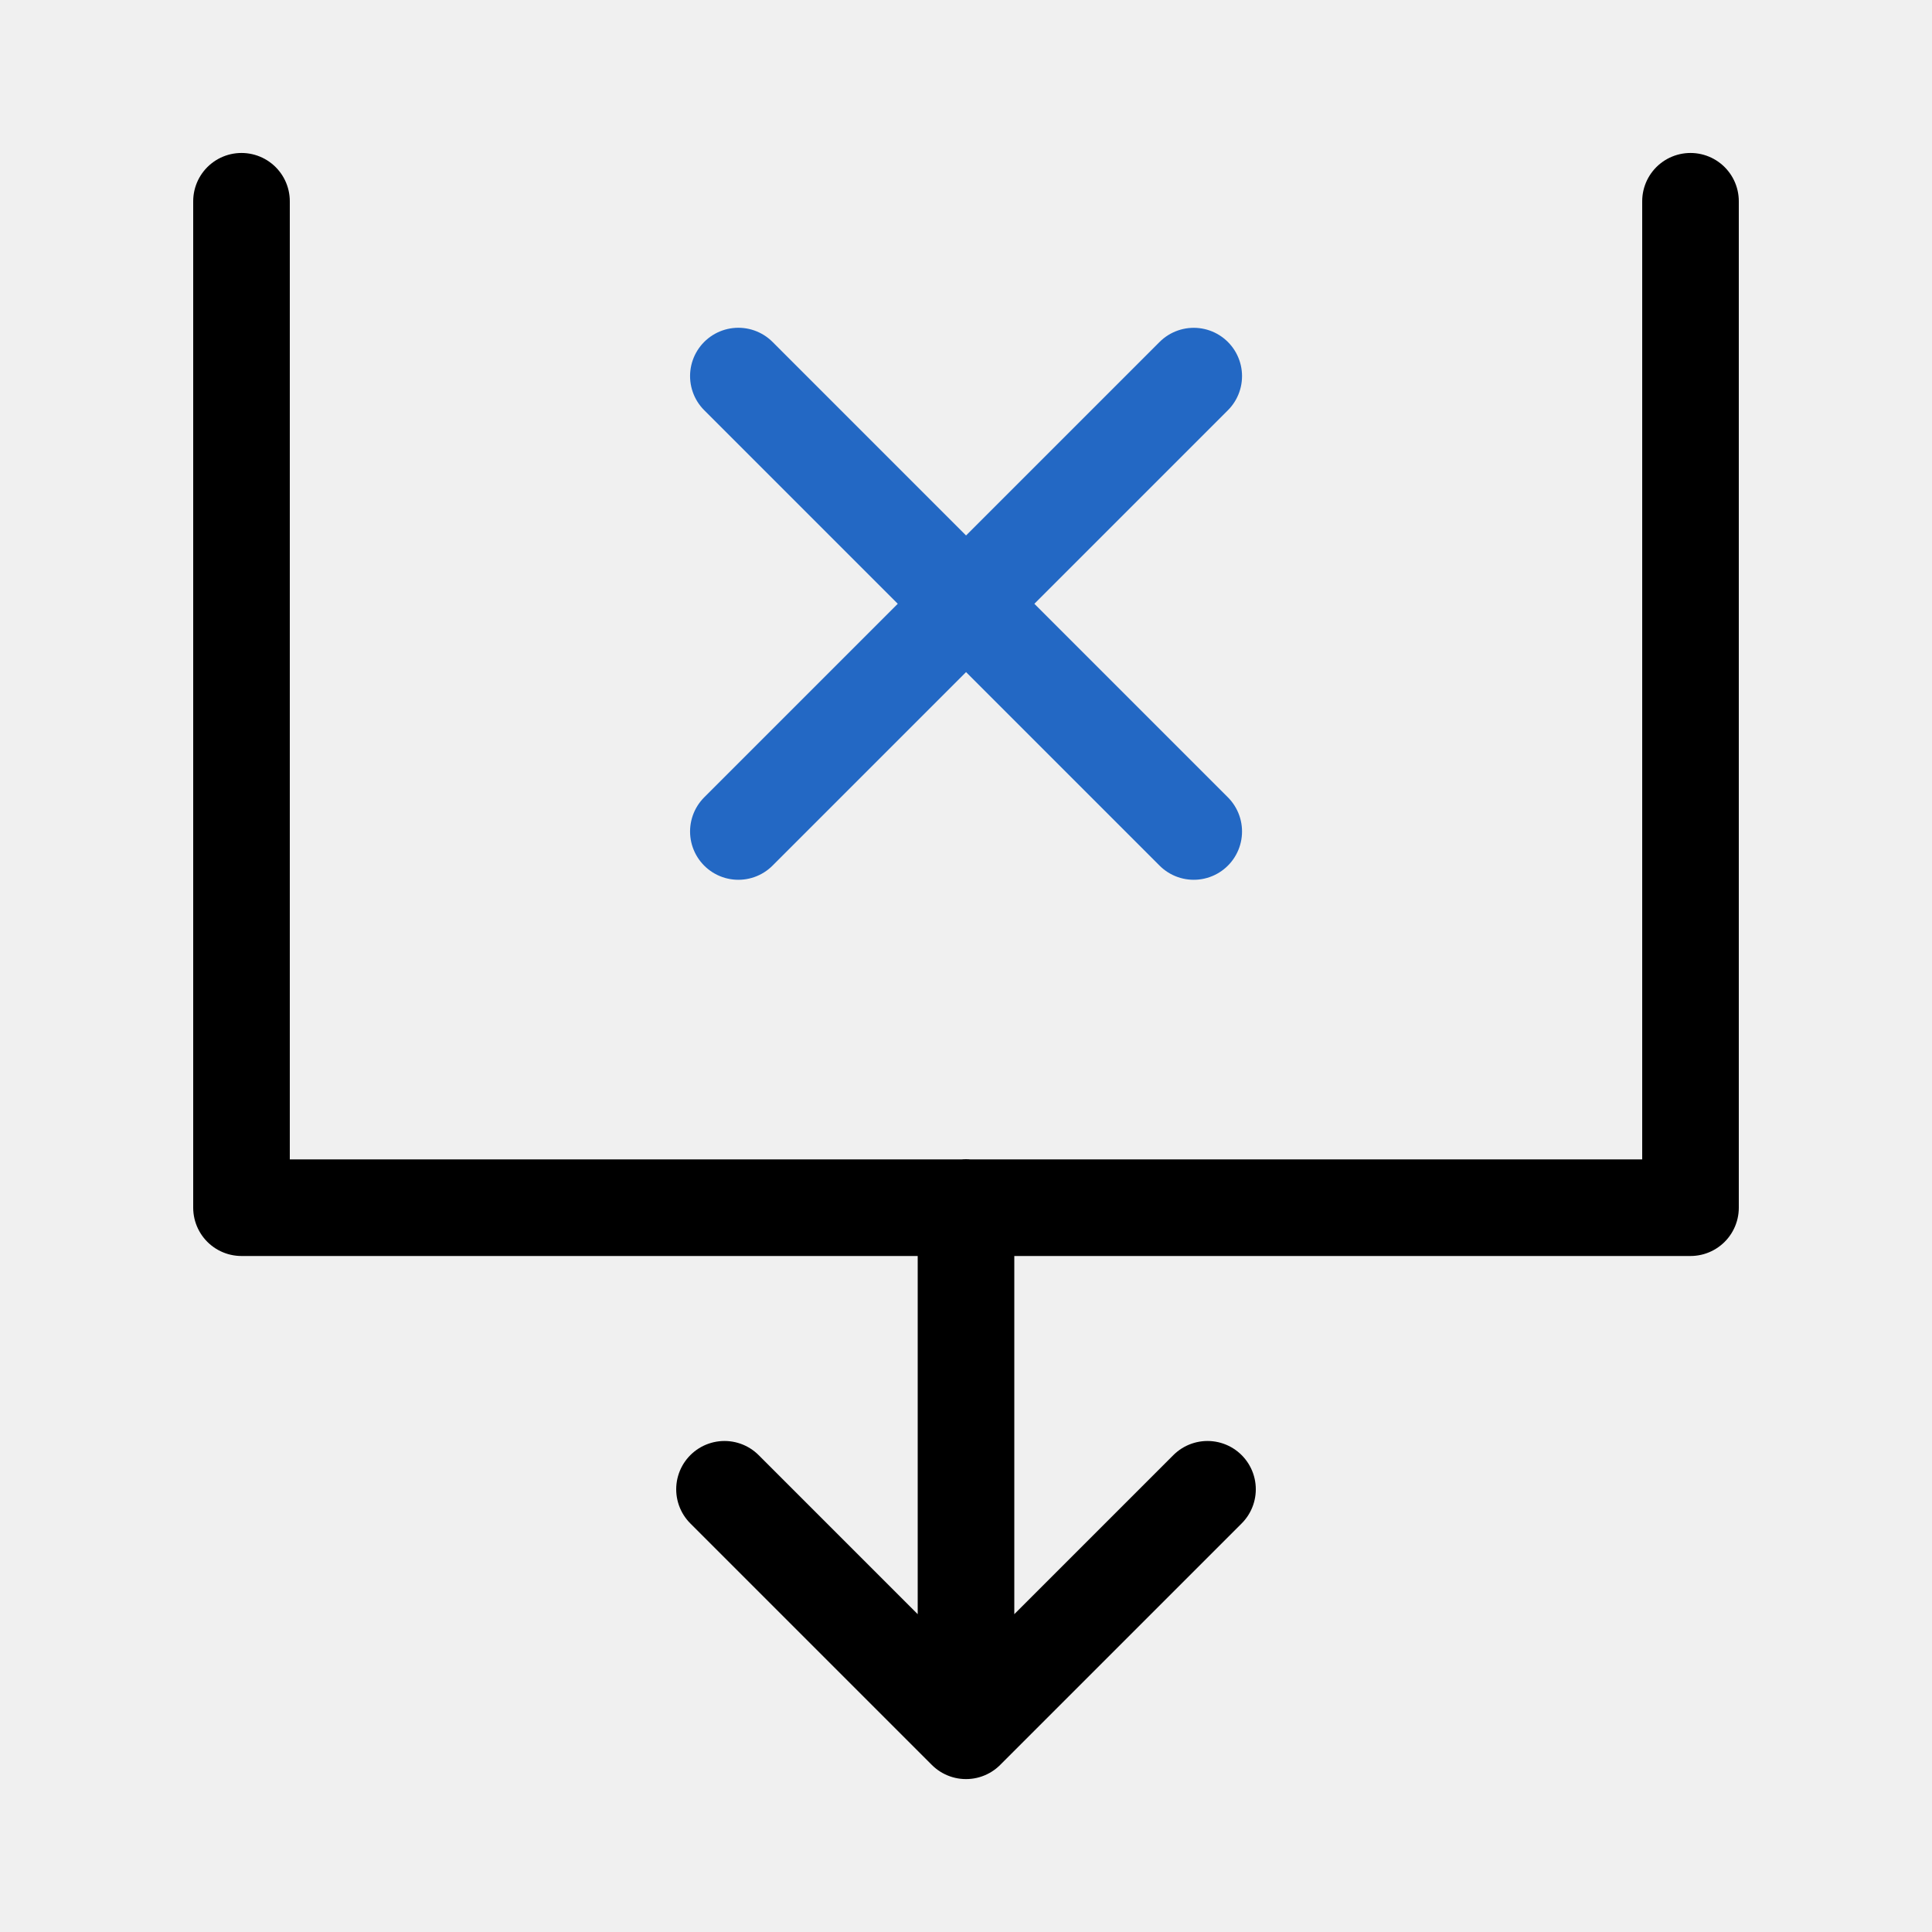
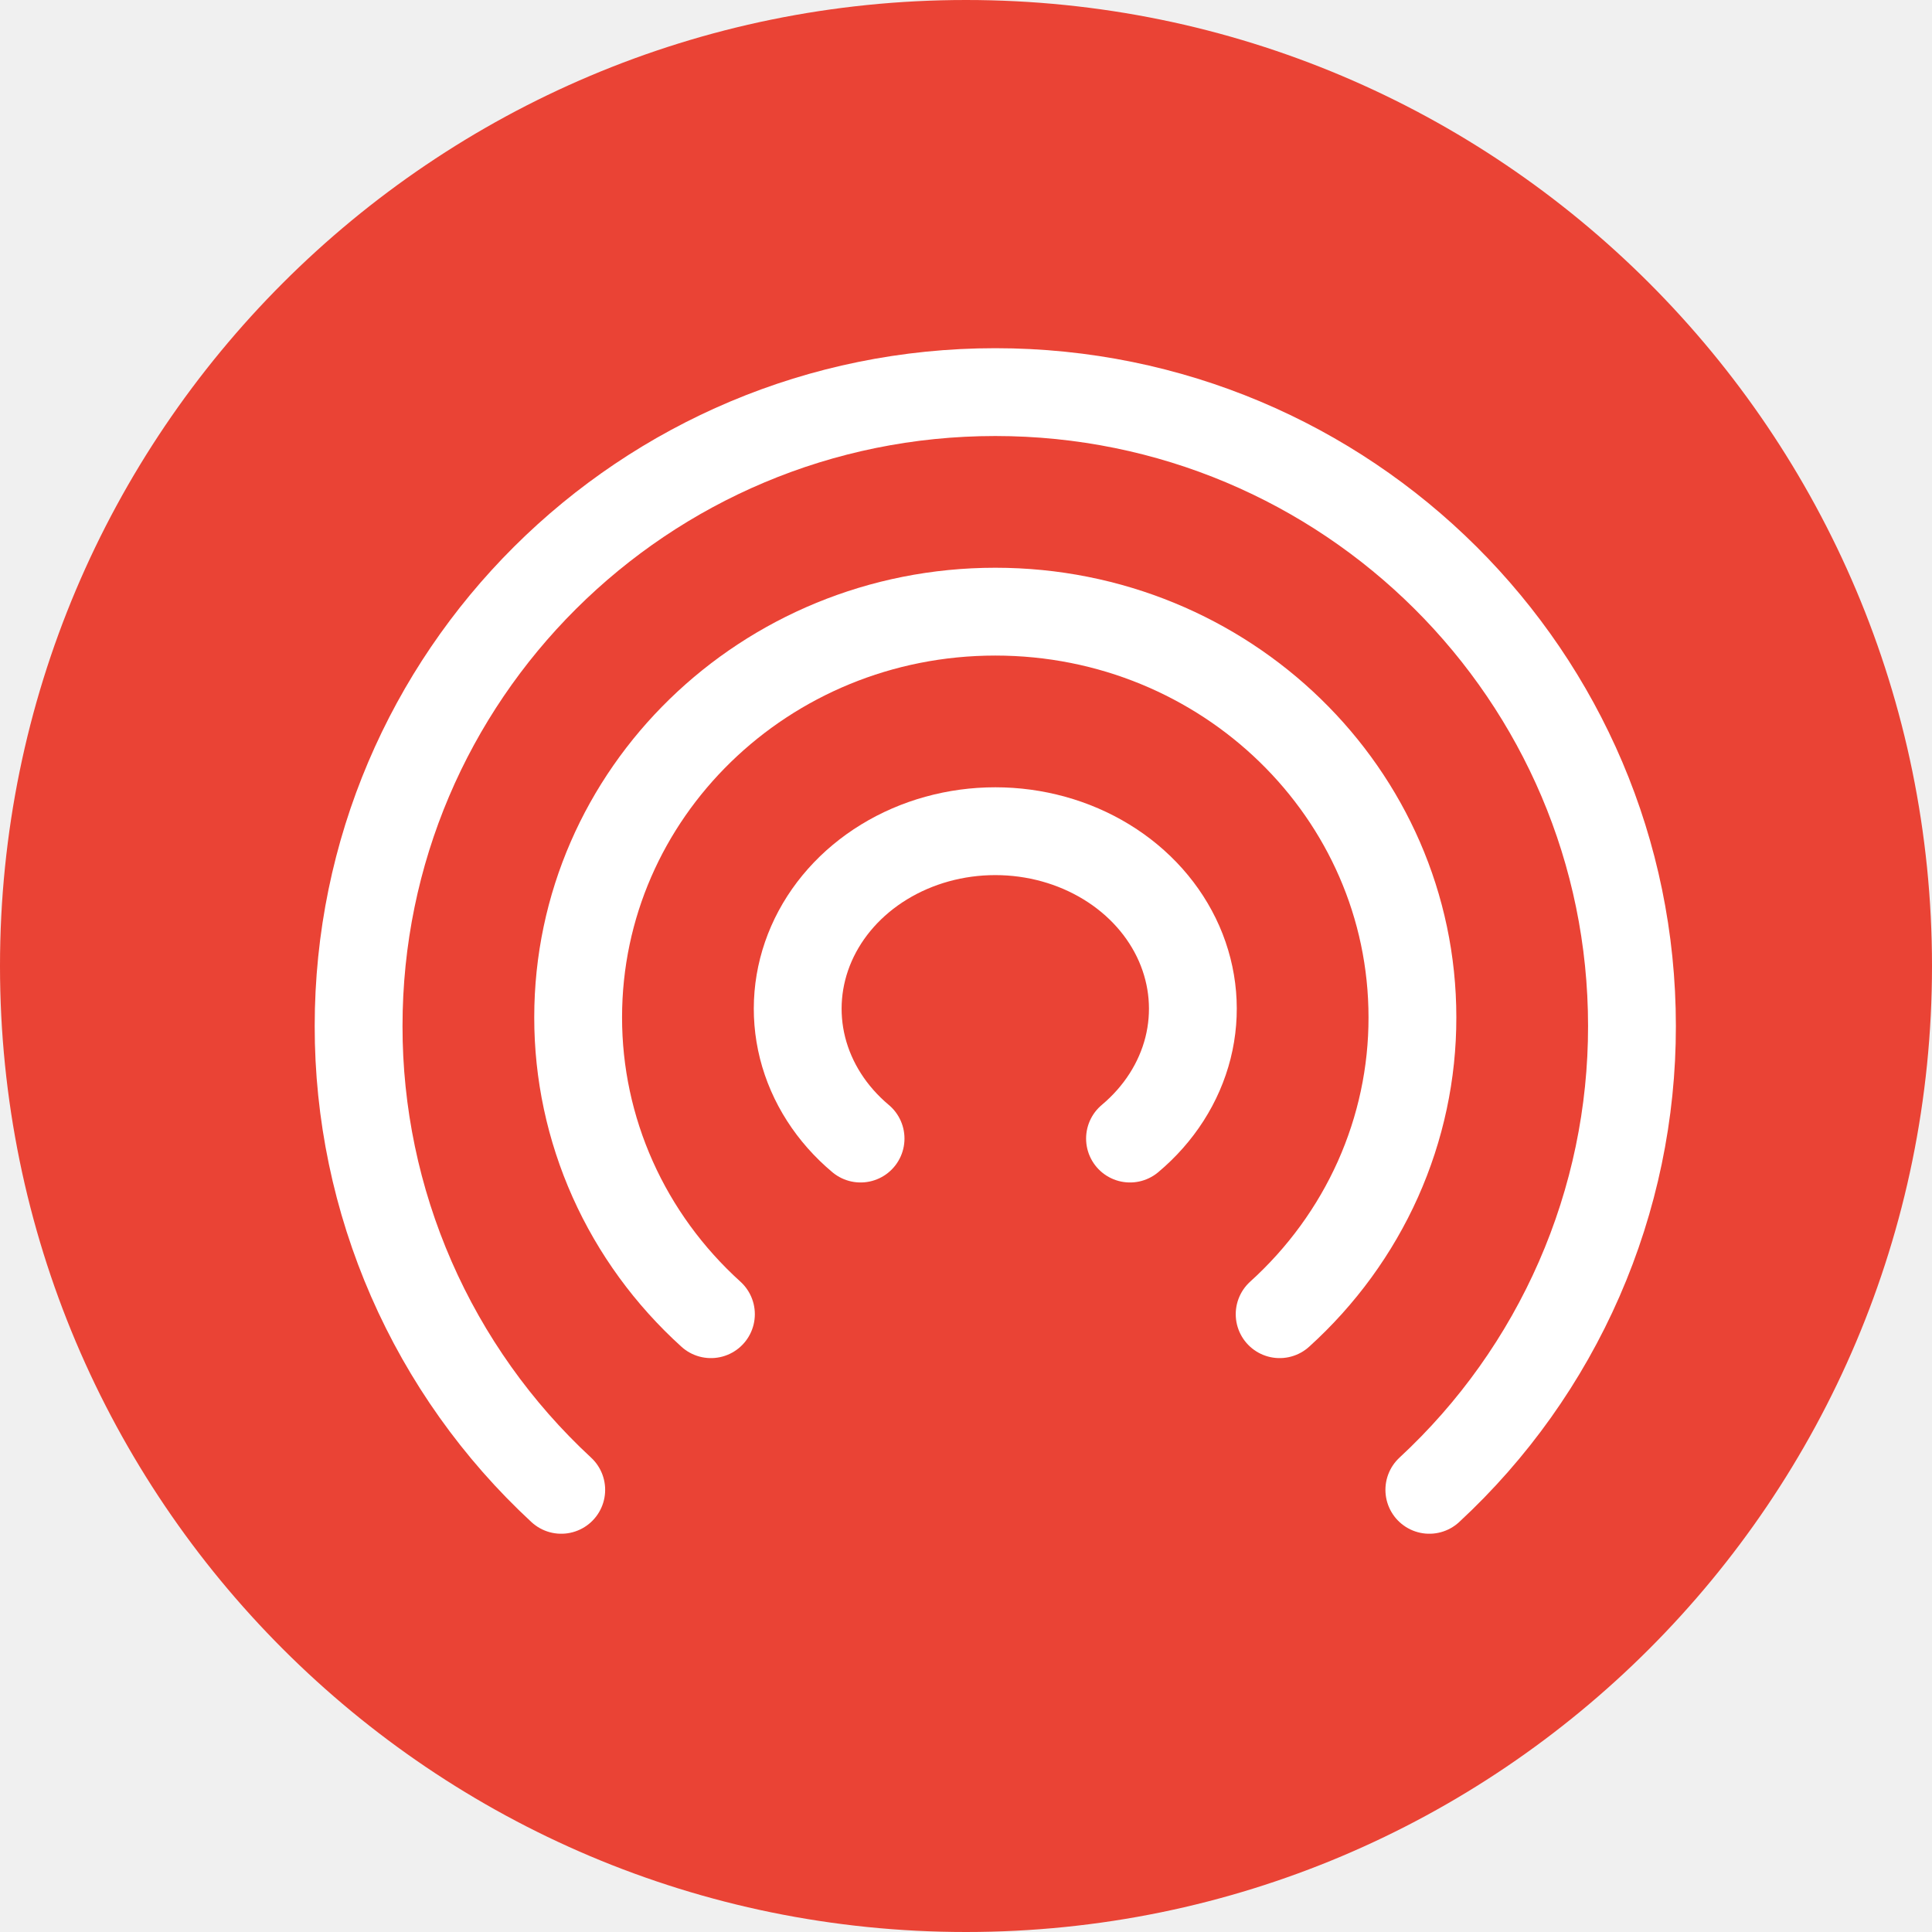
- <svg xmlns="http://www.w3.org/2000/svg" width="40" height="40" viewBox="0 0 40 40" fill="none">
-   <path d="M5 4.167V25.004H35V4.167M25 30.834L20 35.834M20 35.834L15 30.834M20 35.834V25" stroke="black" stroke-width="2" stroke-linecap="round" stroke-linejoin="round" />
-   <path d="M15.287 17.215L24.715 7.787M15.287 7.786L24.715 17.215" stroke="#2368C4" stroke-width="2" stroke-linecap="round" />
+ <svg xmlns="http://www.w3.org/2000/svg" width="44" height="44" viewBox="0 0 44 44" fill="none">
+   <circle cx="22" cy="22" r="22" fill="#EA4335" />
+   <path d="M19.599 25.93C18.938 25.376 18.478 24.657 18.278 23.866C18.079 23.074 18.149 22.247 18.48 21.491C18.811 20.736 19.387 20.088 20.134 19.631C20.881 19.174 21.763 18.93 22.667 18.93C23.571 18.93 24.453 19.174 25.2 19.631C25.947 20.088 26.523 20.736 26.854 21.491C27.185 22.247 27.255 23.074 27.056 23.866C26.856 24.657 26.396 25.376 25.735 25.93" stroke="white" stroke-width="2" stroke-linecap="round" stroke-linejoin="round" />
+   <path d="M16.191 29.93C15.236 29.066 14.474 28.02 13.954 26.857C13.434 25.694 13.166 24.439 13.167 23.17C13.167 18.067 17.42 13.93 22.667 13.93C27.914 13.93 32.167 18.067 32.167 23.17C32.169 24.439 31.901 25.694 31.381 26.857C30.86 28.02 30.098 29.066 29.143 29.93" stroke="white" stroke-width="2" stroke-linecap="round" stroke-linejoin="round" />
+   <path d="M12.782 33.93C11.324 32.58 10.162 30.945 9.368 29.128C8.574 27.31 8.165 25.349 8.167 23.367C8.167 15.393 14.659 8.93 22.667 8.93C30.675 8.93 37.167 15.393 37.167 23.367C37.169 25.349 36.761 27.31 35.966 29.128C35.172 30.945 34.01 32.58 32.552 33.93" stroke="white" stroke-width="2" stroke-linecap="round" stroke-linejoin="round" />
</svg>
